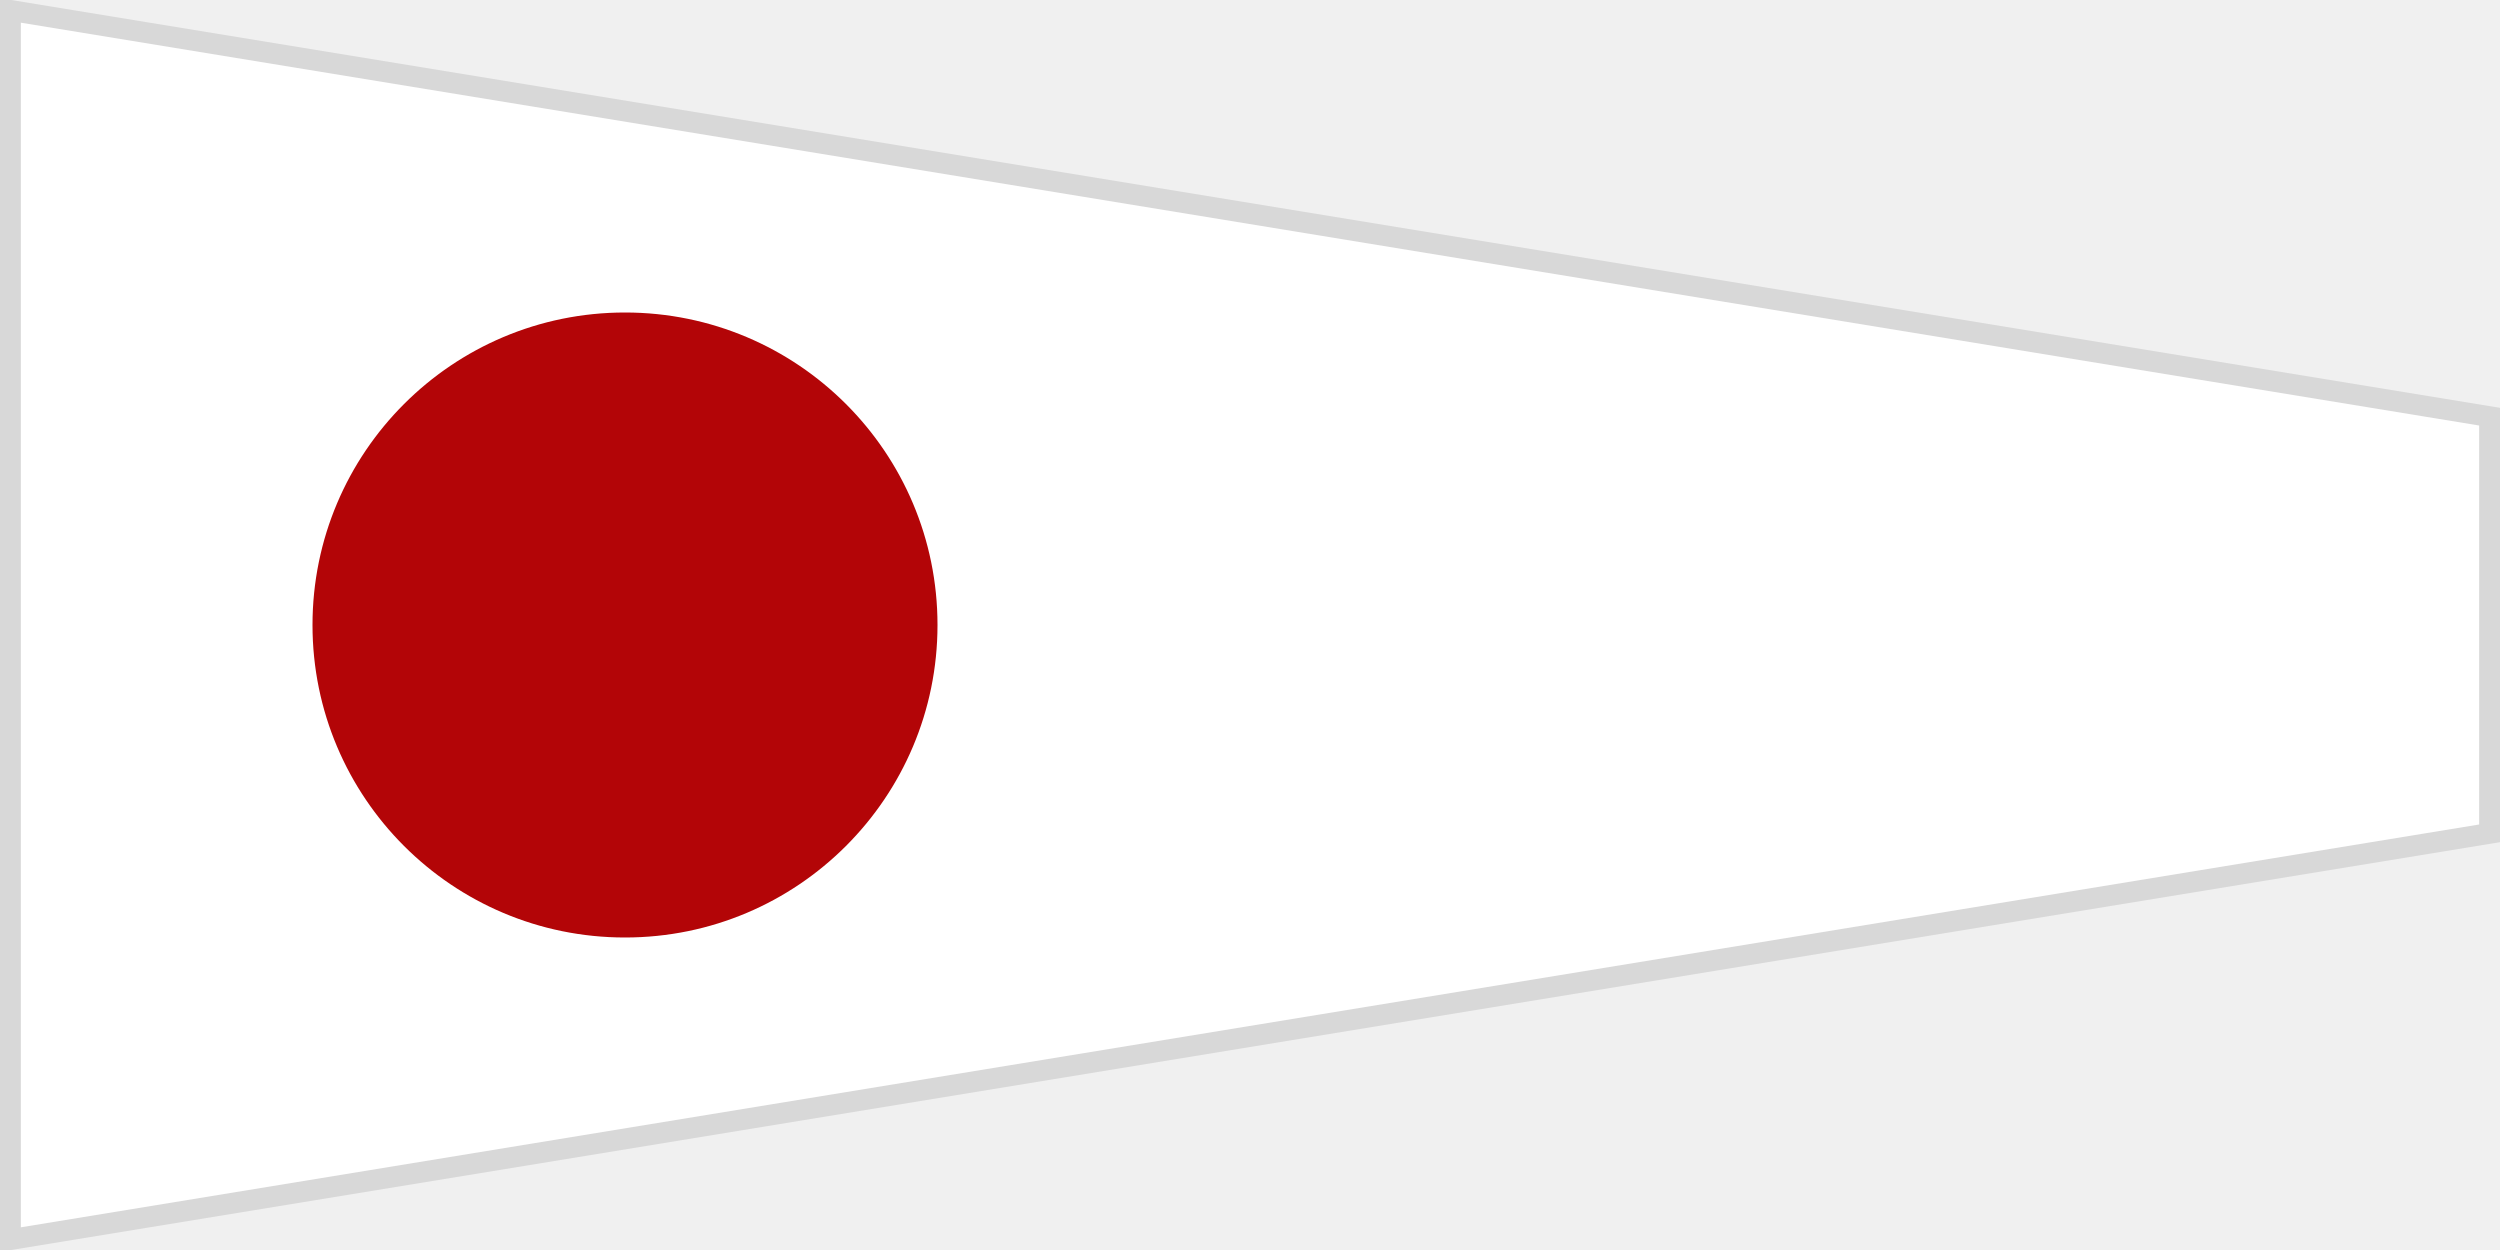
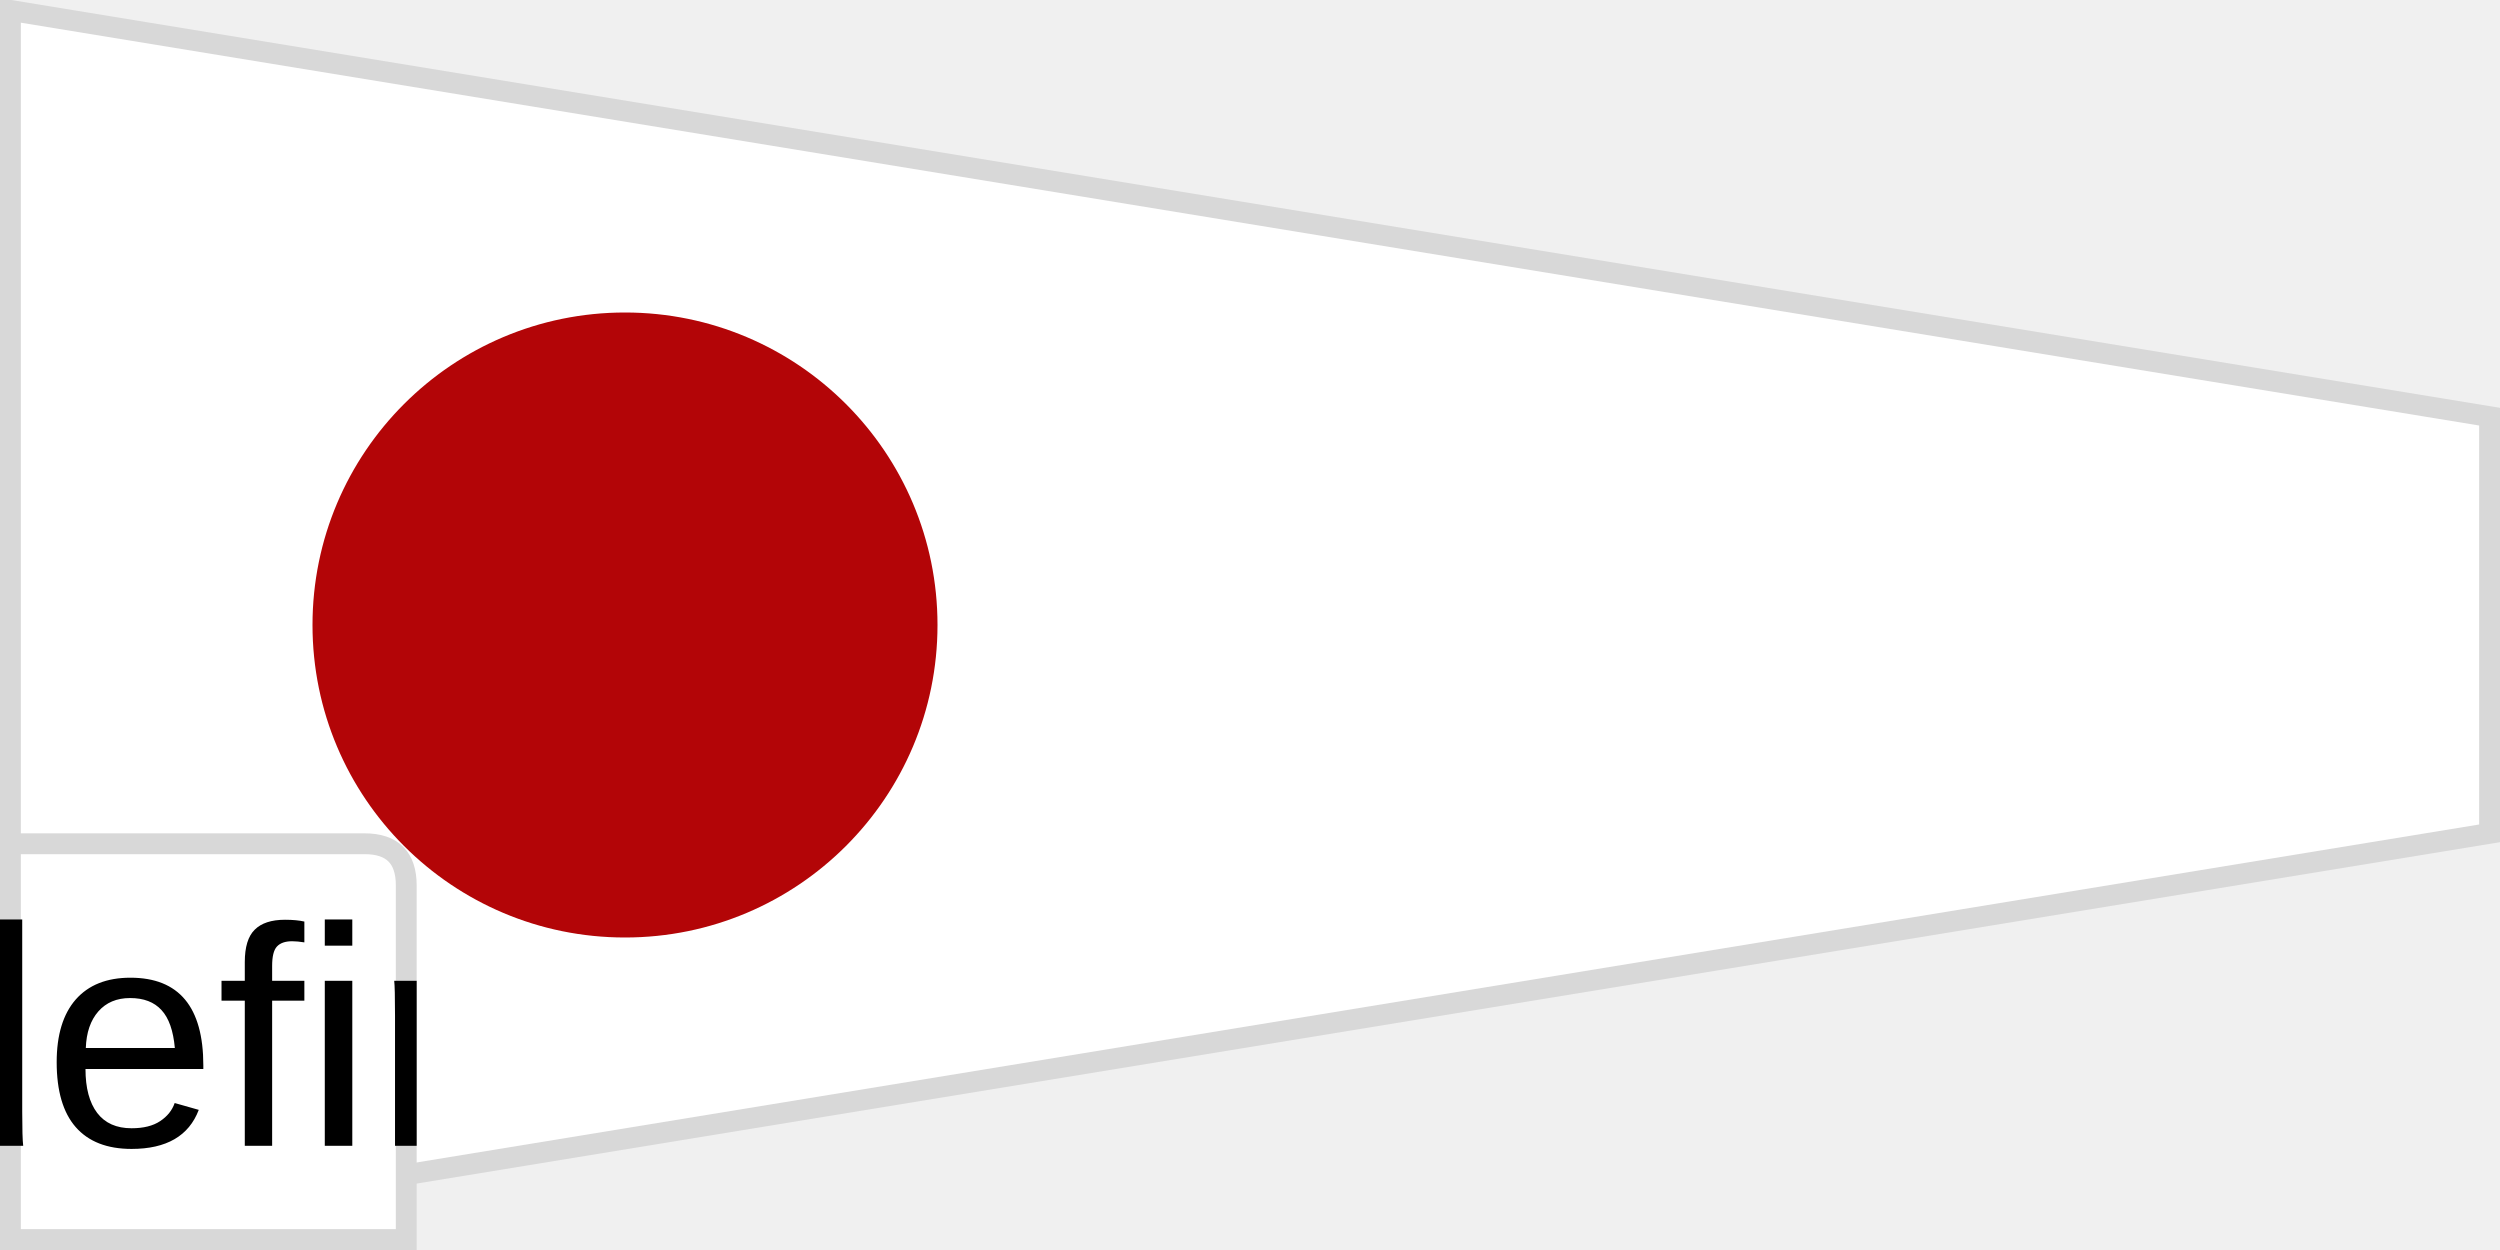
<svg xmlns="http://www.w3.org/2000/svg" width="240" height="120">
  <path fill="#ffffff" d="M0 0 L240 40 L240 80 L0 120 Z" />
  <circle fill="#b30507" cx="60" cy="60" r="30" />
  <path fill="none" stroke-width="2" stroke="#d8d8d8" d="M1 1 L239 40 L239 80 L1 119 Z" />
+   <svg x="0" y="80" height="40" width="40">
+     <path x="1" y="1" d="M1 1 L35 1 Q39 1 39 5 L39 39 L1 39 Z" width="40" height="40" fill="#ffffff" stroke-width="2" stroke="#d8d8d8" />
+     <text x="20" y="20" font-size="30" fill="#000000" text-anchor="middle" dy="10" font-family="Arial, sans-serif">undefined</text>
+   </svg>
</svg>
